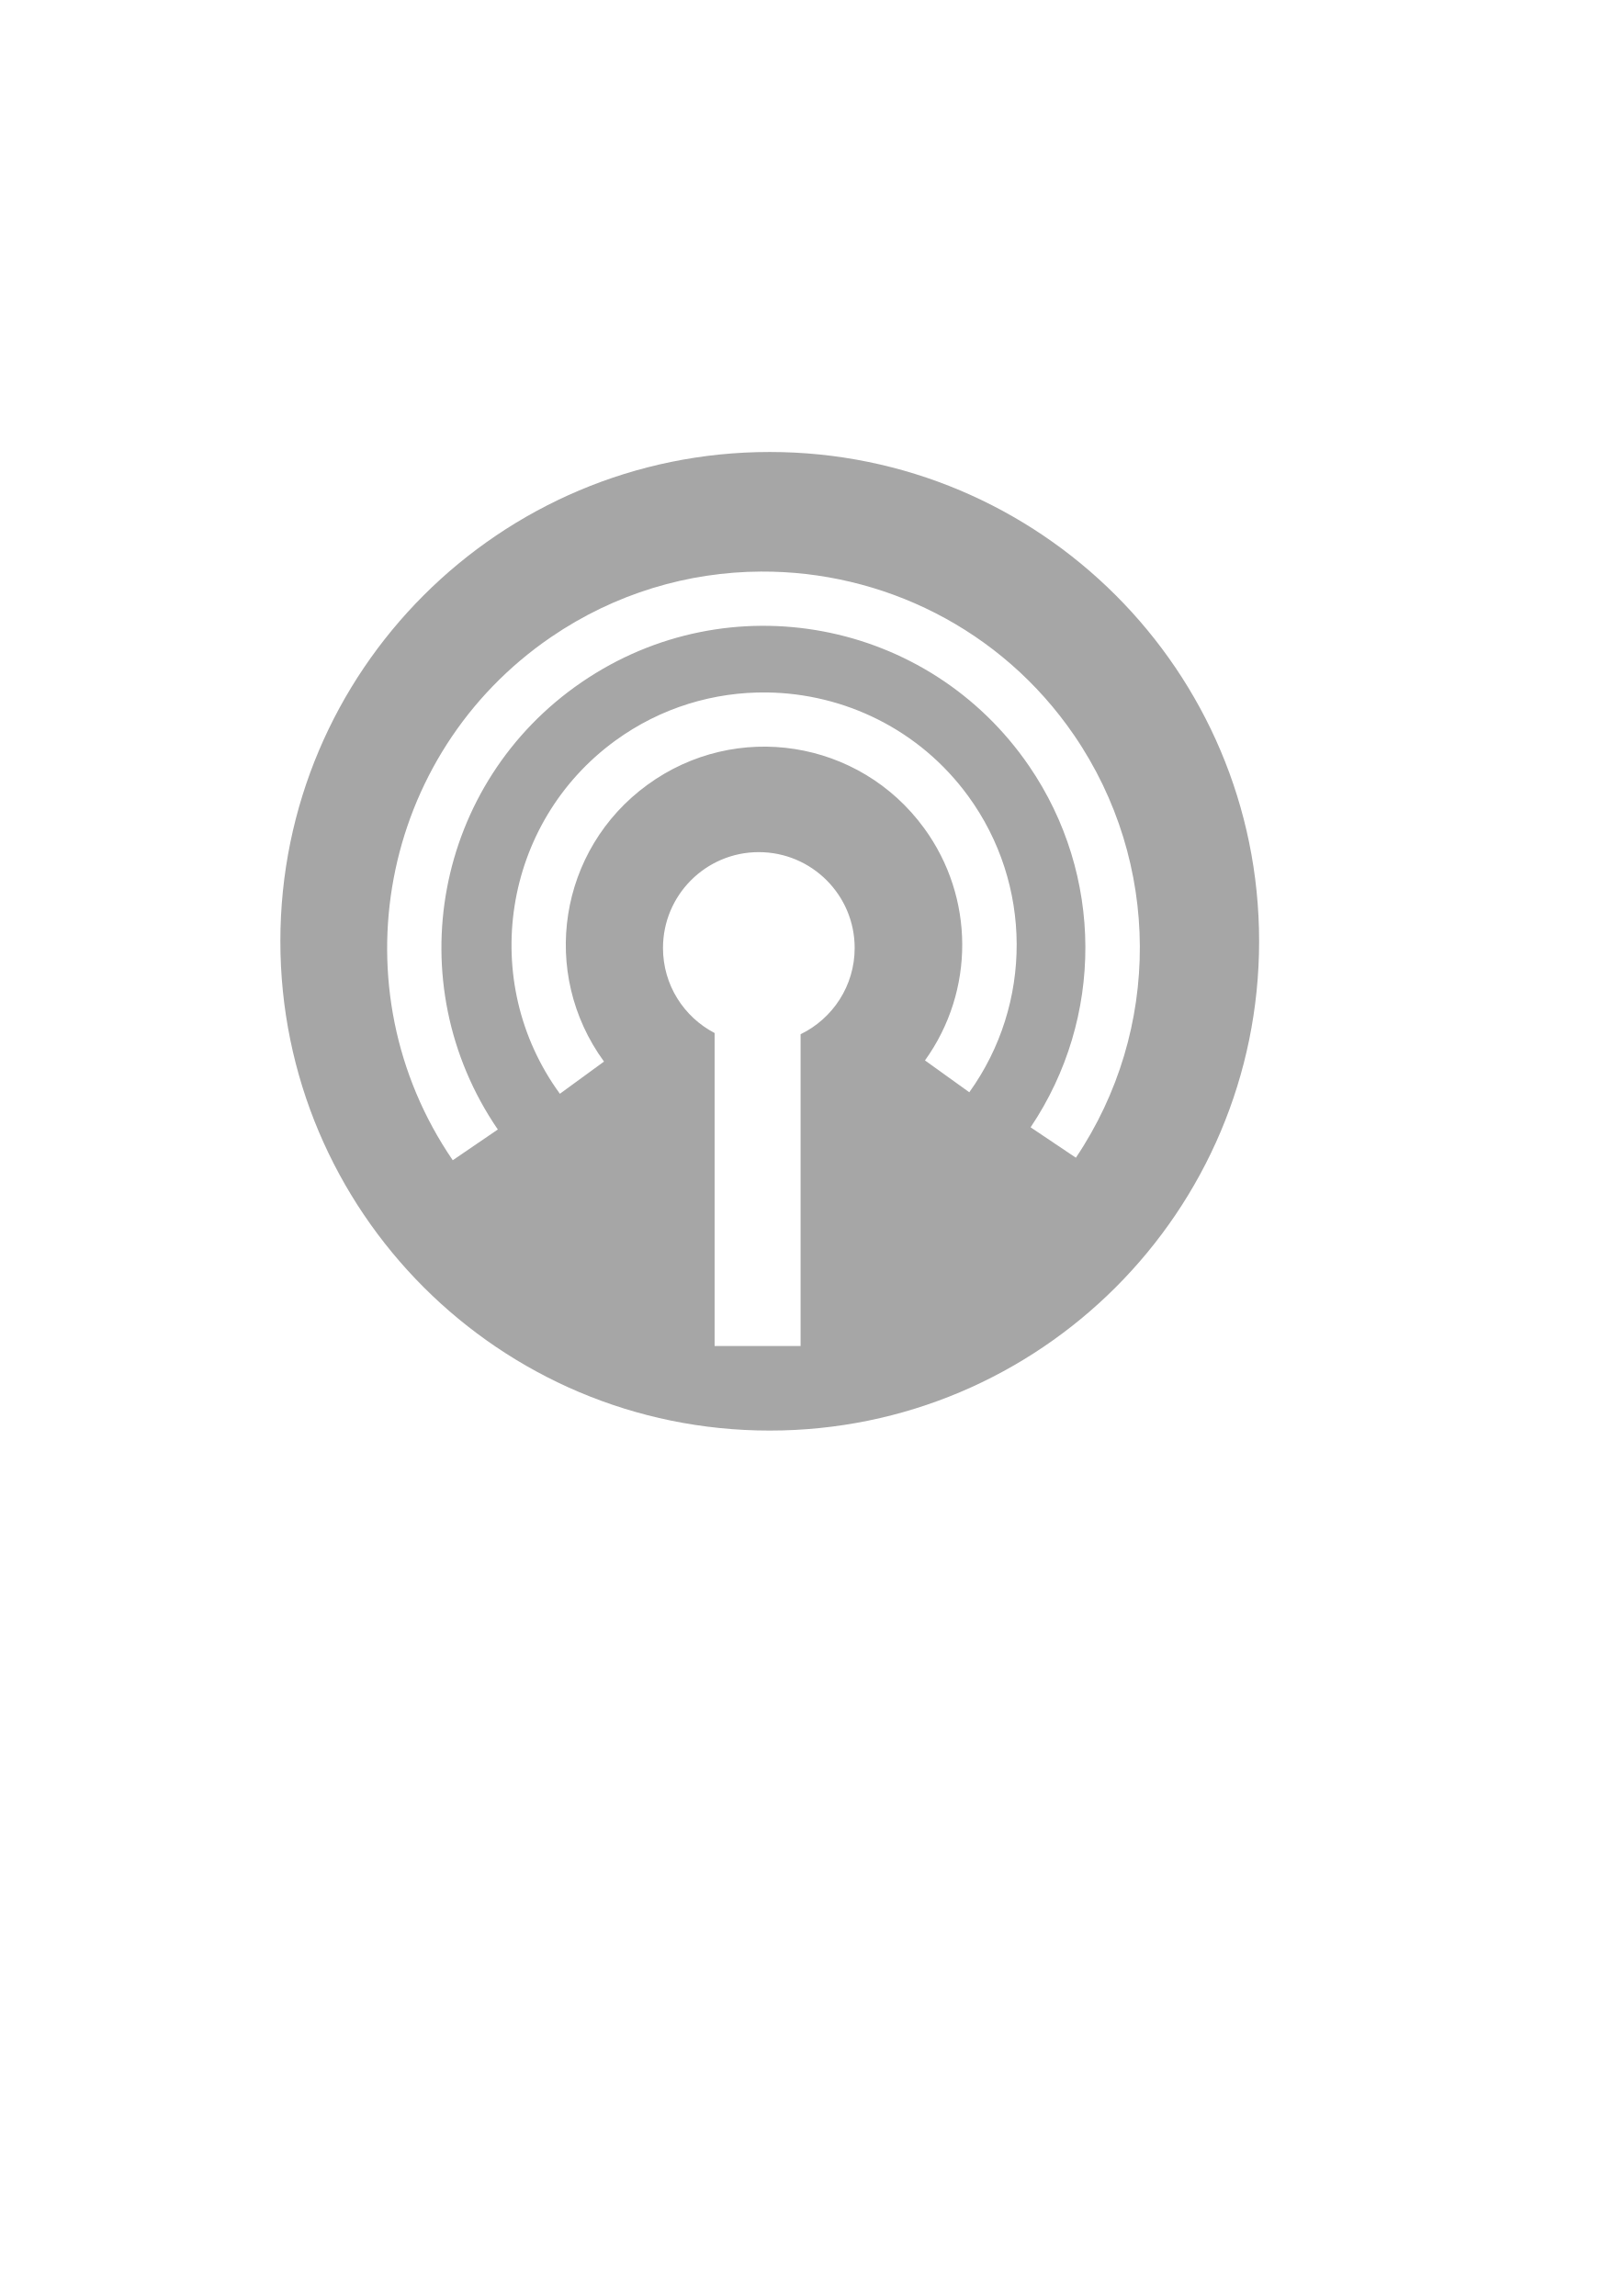
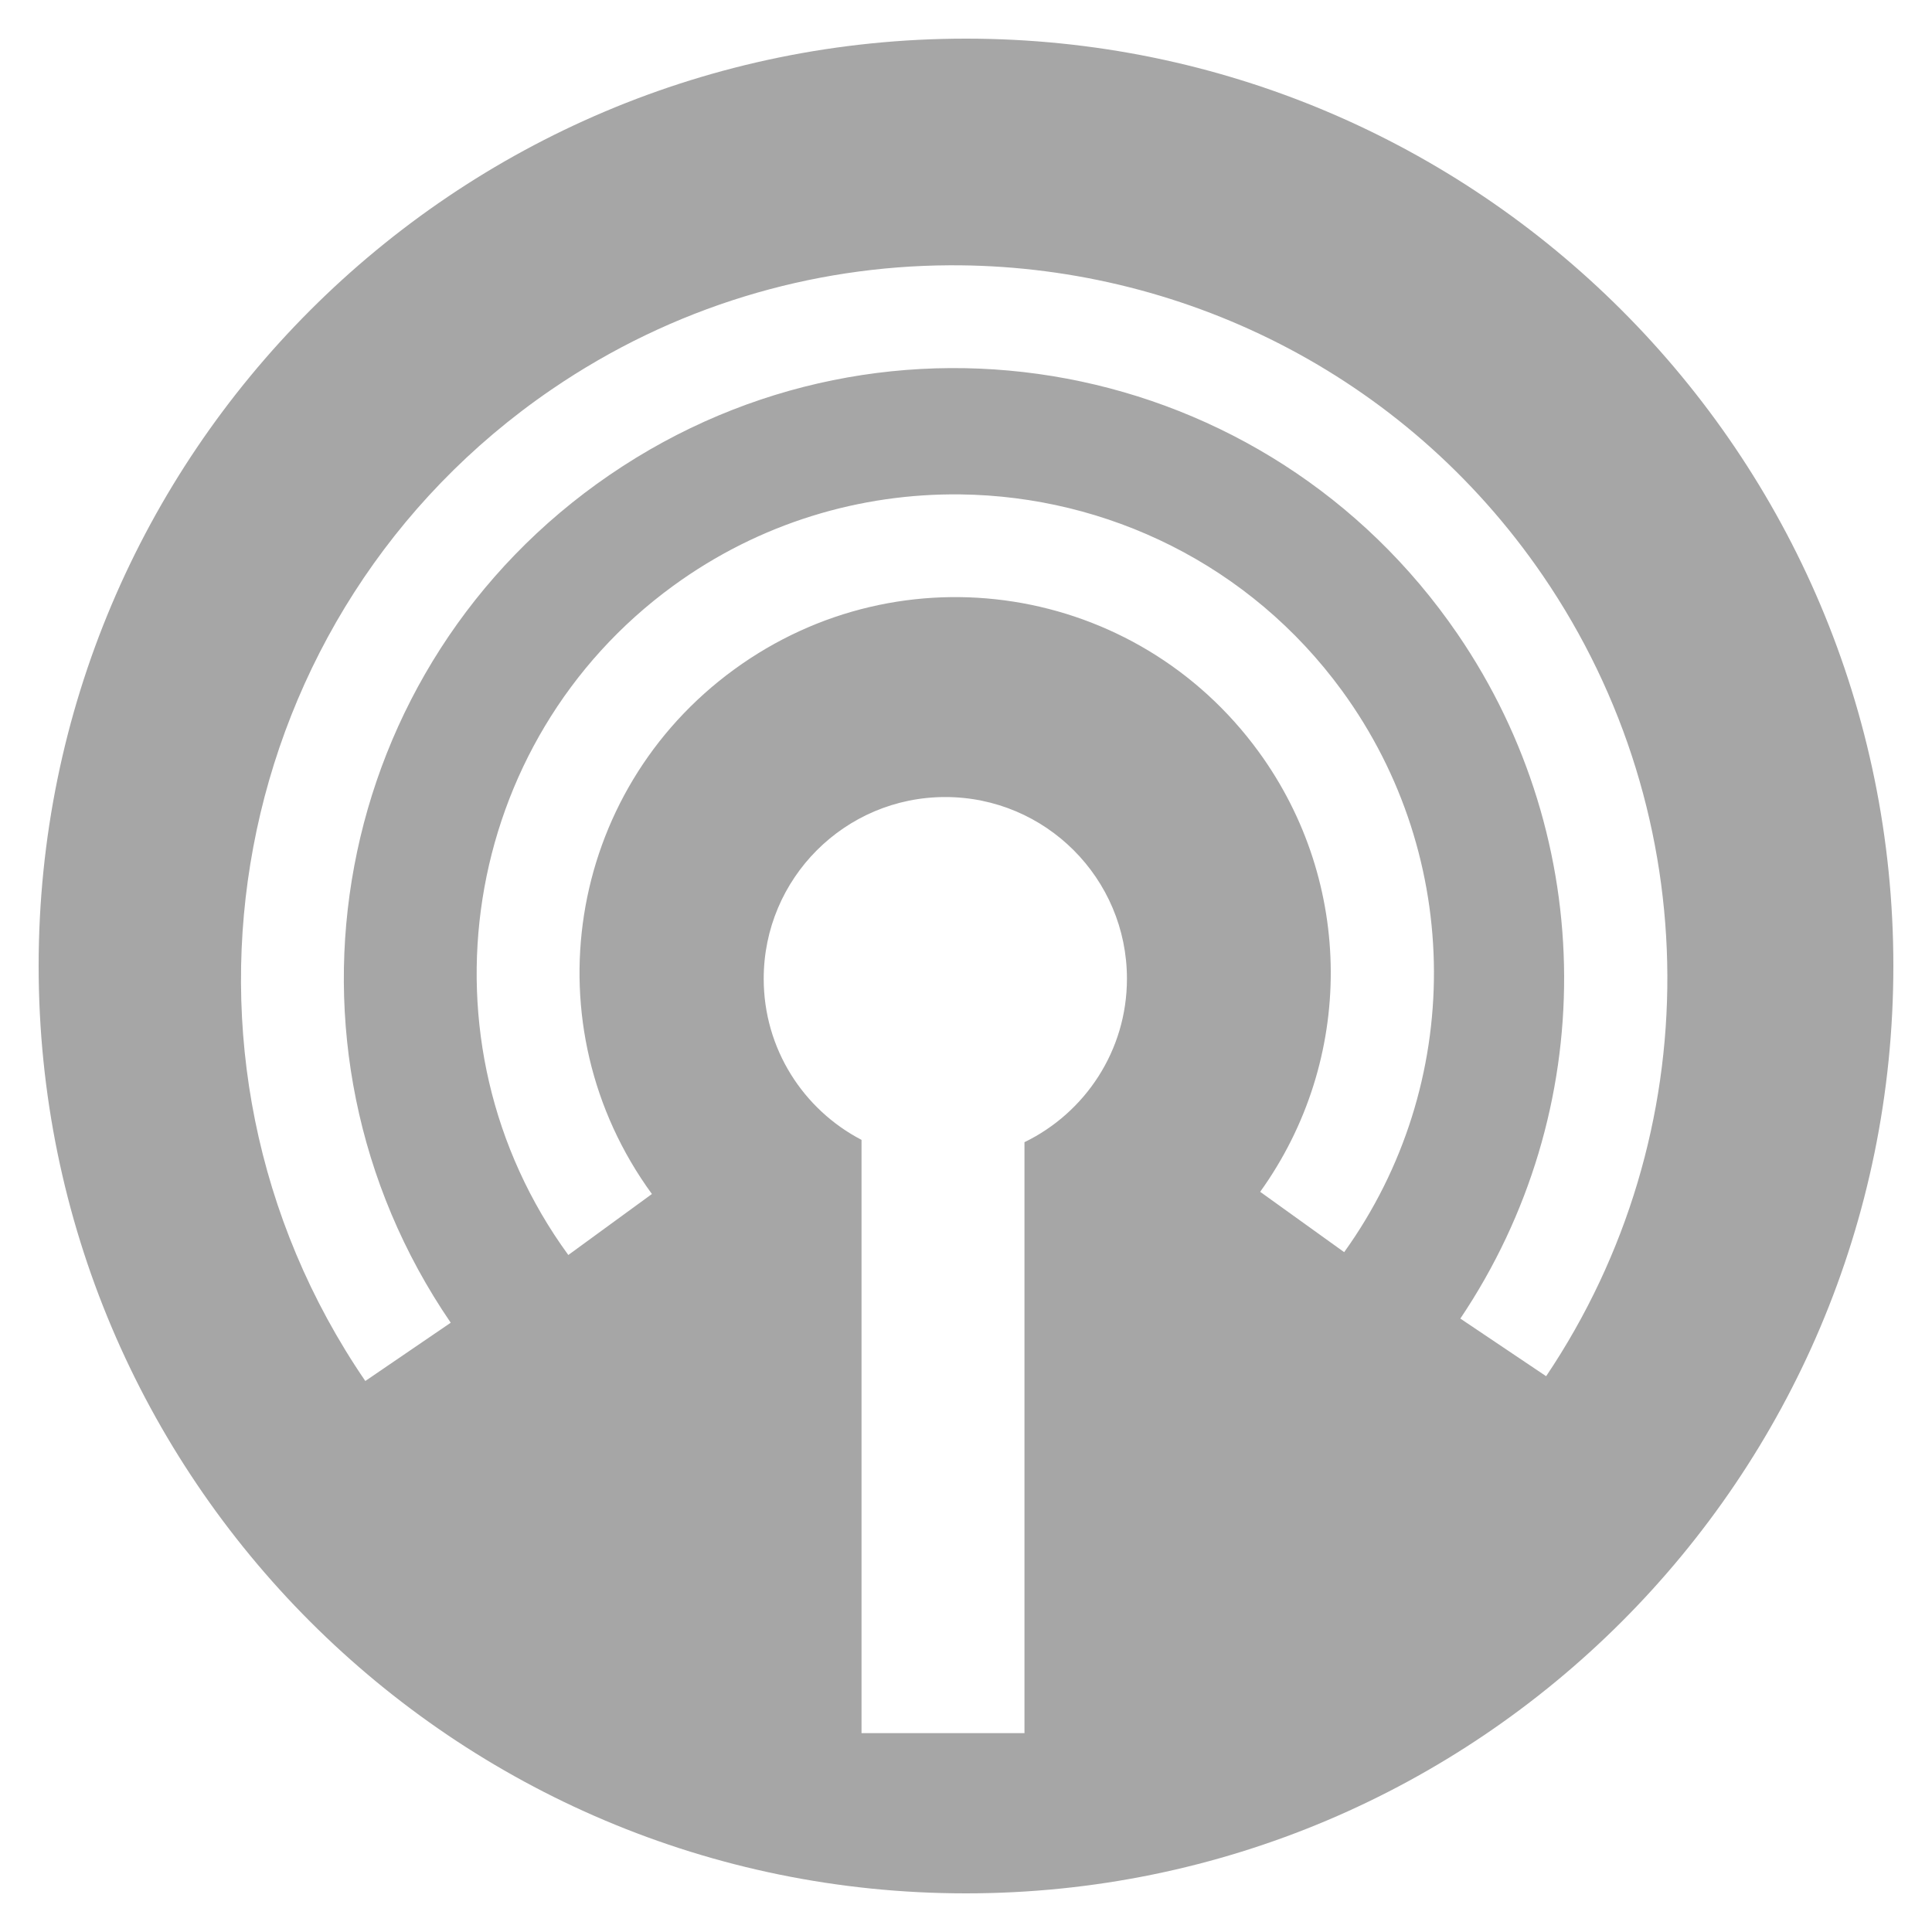
- <svg xmlns="http://www.w3.org/2000/svg" xmlns:ns1="http://www.openswatchbook.org/uri/2009/osb" xmlns:xlink="http://www.w3.org/1999/xlink" width="744.094" height="1052.362" id="svg2" version="1.1">
+ <svg xmlns="http://www.w3.org/2000/svg" xmlns:ns1="http://www.openswatchbook.org/uri/2009/osb" xmlns:xlink="http://www.w3.org/1999/xlink" width="250" height="250" id="svg2" version="1.1">
  <defs id="defs4">
    <linearGradient id="linearGradient3855" ns1:paint="solid">
      <stop style="stop-color:#bf0000;stop-opacity:1;" offset="0" id="stop3857" />
    </linearGradient>
    <linearGradient id="linearGradient3793" ns1:paint="solid">
      <stop style="stop-color:#000000;stop-opacity:1;" offset="0" id="stop3795" />
    </linearGradient>
    <linearGradient id="linearGradient3787" ns1:paint="solid">
      <stop style="stop-color:#000000;stop-opacity:1;" offset="0" id="stop3789" />
    </linearGradient>
    <linearGradient id="linearGradient3781" ns1:paint="solid">
      <stop style="stop-color:#000000;stop-opacity:1;" offset="0" id="stop3783" />
    </linearGradient>
    <linearGradient id="linearGradient3775" ns1:paint="solid">
      <stop style="stop-color:#ffffff;stop-opacity:1;" offset="0" id="stop3777" />
    </linearGradient>
    <linearGradient xlink:href="#linearGradient3855" id="linearGradient3859" x1="115.157" y1="452.332" x2="551.701" y2="518.136" gradientUnits="userSpaceOnUse" />
  </defs>
-   <g id="layer1">
-     <path style="fill:#a6a6a6;fill-opacity:1;stroke:none" d="m 352.732,207.166 c -123.852,0 -224.25,100.398 -224.25,224.25 0,123.852 100.398,224.281 224.25,224.281 123.852,0 224.281,-100.429 224.281,-224.281 0,-123.852 -100.429,-224.25 -224.281,-224.25 z m -4.062,54.812 c 55.399,-0.297 110.03,25.991 143.594,75.062 39.846,58.256 40.147,135.012 0.781,193.594 l -20.75,-13.938 c 33.7,-50.151 33.455,-115.66 -0.656,-165.531 -46.075,-67.362 -137.7,-84.575 -205.062,-38.5 -67.362,46.075 -84.512,137.669 -38.438,205.031 l -20.656,14.094 c -53.703,-78.514 -33.514,-186.047 45,-239.75 29.443,-20.138 62.948,-29.884 96.188,-30.062 z m 2.781,55.406 c 35.281,0.443 69.932,16.89 92.25,47.5 29.429,40.362 29.637,95.177 0.5,135.75 l -20.312,-14.594 c 22.897,-31.883 22.751,-74.72 -0.375,-106.438 -29.628,-40.636 -86.208,-49.503 -126.844,-19.875 -40.636,29.628 -49.503,86.208 -19.875,126.844 l -20.219,14.75 c -37.588,-51.553 -26.209,-124.224 25.344,-161.812 20.943,-15.27 45.392,-22.428 69.531,-22.125 z m -3.719,73.188 c 24.26,0 43.938,19.678 43.938,43.938 0,17.388 -10.123,32.418 -24.781,39.531 l 0,142.906 -39.406,0 0,-143.469 c -14.06,-7.317 -23.656,-22.014 -23.656,-38.969 0,-24.26 19.646,-43.938 43.906,-43.938 z" id="path2995" />
+   <g id="layer1" transform="translate(0,-802.3622)">
+     <path style="fill:#a6a6a6;fill-opacity:1;stroke:none" d="m 124.992,807.362 c -66.271,0 -119.992,53.721 -119.992,119.992 0,66.271 53.721,120.008 119.992,120.008 C 191.262,1047.362 245,993.624 245,927.354 245,861.083 191.262,807.362 124.992,807.362 z m -2.174,29.329 c 29.643,-0.159 58.875,13.907 76.834,40.164 21.321,31.172 21.482,72.242 0.418,103.588 l -11.103,-7.458 C 206.999,946.152 206.868,911.099 188.616,884.414 163.962,848.37 114.935,839.159 78.891,863.813 42.847,888.467 33.67,937.477 58.324,973.521 l -11.053,7.541 C 18.536,939.051 29.339,881.512 71.35,852.777 87.104,842.001 105.032,836.787 122.818,836.691 z m 1.488,29.647 c 18.878,0.237 37.419,9.038 49.361,25.416 15.747,21.597 15.858,50.927 0.268,72.637 l -10.869,-7.809 c 12.252,-17.06 12.174,-39.981 -0.201,-56.953 -15.854,-21.743 -46.128,-26.488 -67.872,-10.635 -21.743,15.854 -26.488,46.128 -10.635,67.872 l -10.819,7.892 C 53.428,937.174 59.516,898.289 87.101,878.177 98.308,870.006 111.39,866.176 124.306,866.338 z m -1.99,39.161 c 12.981,0 23.51,10.529 23.51,23.51 0,9.304 -5.416,17.346 -13.26,21.152 l 0,76.466 -21.085,0 0,-76.767 c -7.523,-3.915 -12.658,-11.779 -12.658,-20.851 0,-12.981 10.512,-23.51 23.493,-23.51 z" id="path2995" />
  </g>
</svg>
